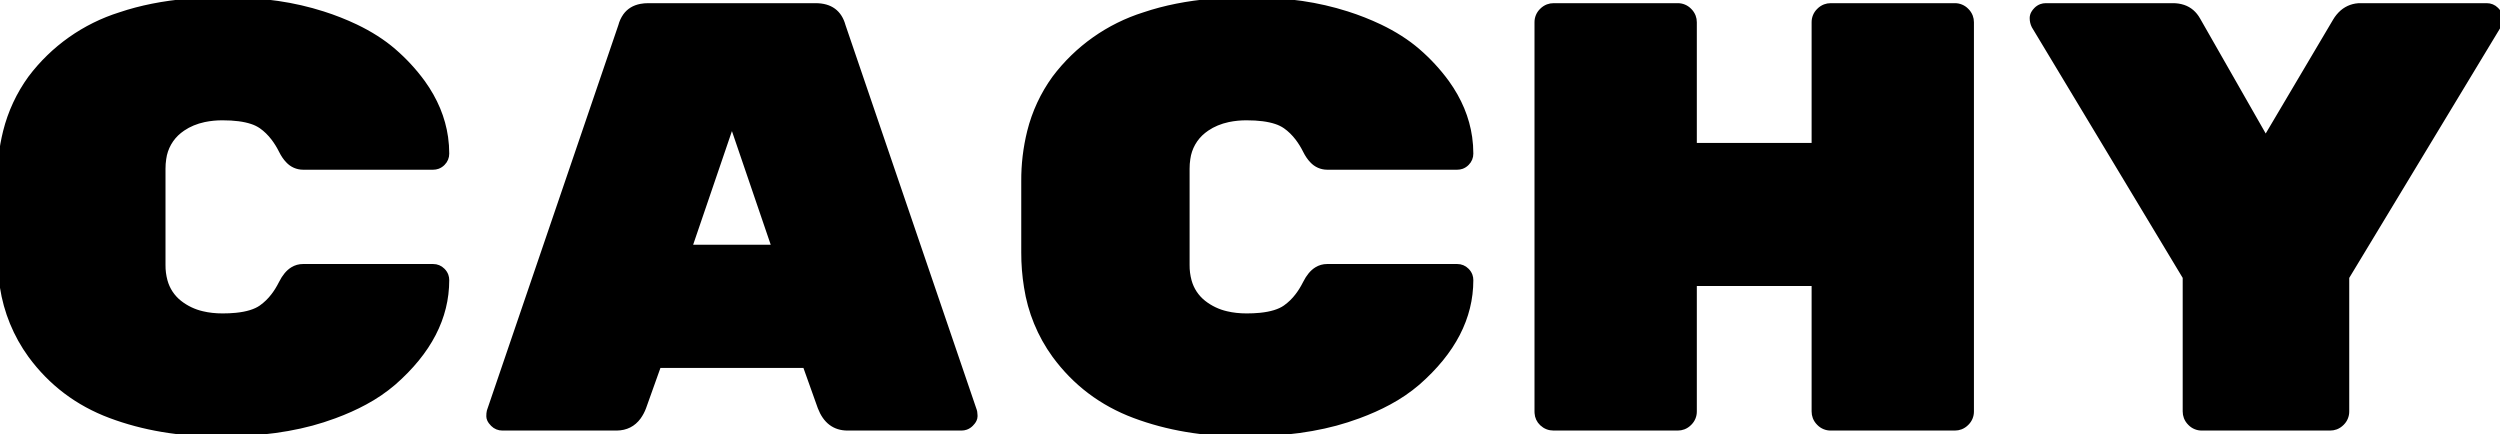
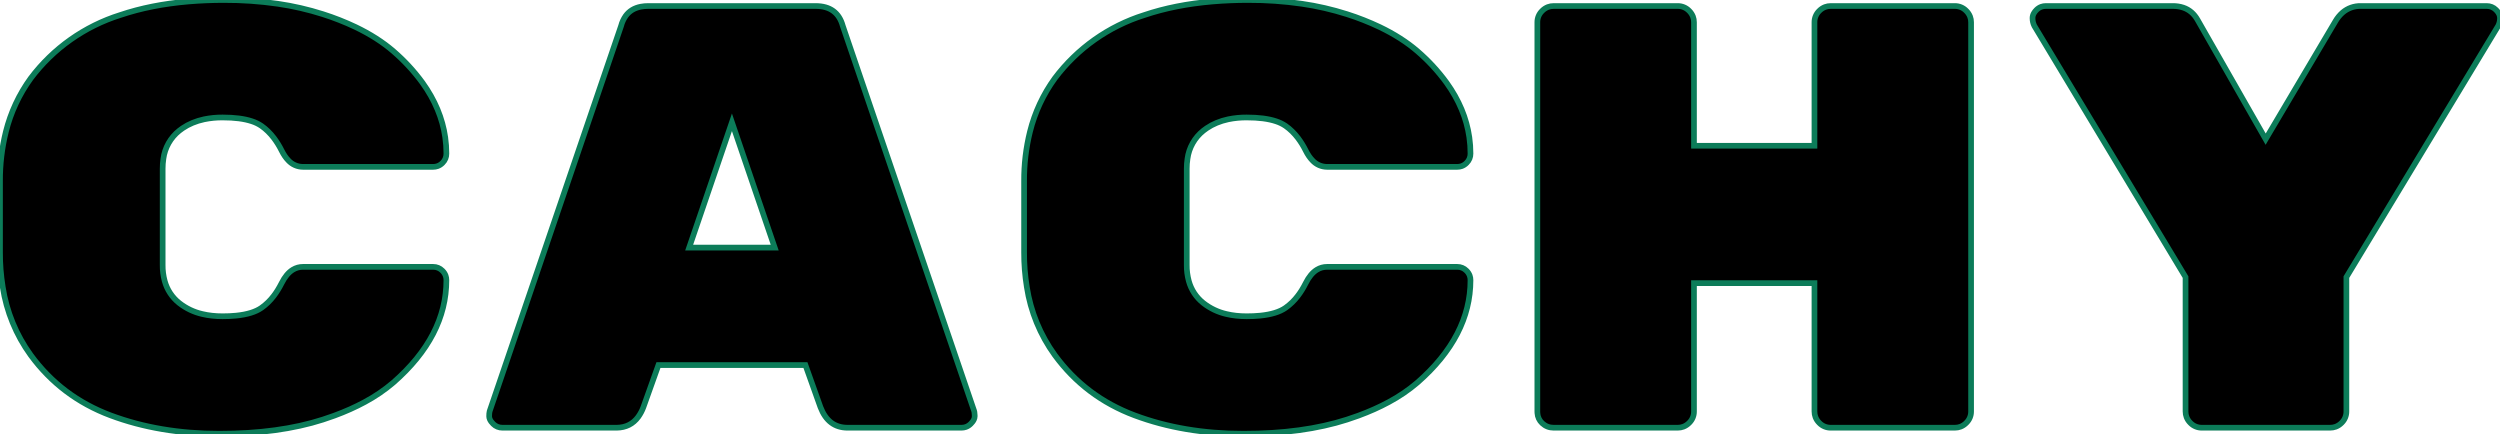
<svg xmlns="http://www.w3.org/2000/svg" width="415.001" height="72.001" viewBox="0 0 415.001 72.001">
-   <g id="svgGroup" stroke-linecap="round" fill-rule="evenodd" font-size="9pt" stroke="#0c7c59" stroke-width="0.25mm" fill="0c7c59" style="stroke:#000;stroke-width:0.25mm;fill:0c7c59">
+   <g id="svgGroup" stroke-linecap="round" fill-rule="evenodd" font-size="9pt" stroke="#0c7c59" stroke-width="0.25mm" fill="0c7c59" style="stroke:#0c7c59;stroke-width:0.25mm;fill:0c7c59">
    <path d="M 303.901 1 L 324.501 1 A 2.591 2.591 0 0 1 326.376 1.776 A 3.269 3.269 0 0 1 326.401 1.8 A 2.711 2.711 0 0 1 327.034 2.758 A 2.634 2.634 0 0 1 327.201 3.7 L 327.201 68.3 A 2.591 2.591 0 0 1 326.426 70.175 A 3.269 3.269 0 0 1 326.401 70.2 A 2.711 2.711 0 0 1 325.444 70.833 A 2.634 2.634 0 0 1 324.501 71 L 303.901 71 A 2.591 2.591 0 0 1 302.026 70.225 A 3.269 3.269 0 0 1 302.001 70.2 A 2.711 2.711 0 0 1 301.368 69.243 A 2.634 2.634 0 0 1 301.201 68.3 L 301.201 47 L 281.201 47 L 281.201 68.3 A 2.591 2.591 0 0 1 280.426 70.175 A 3.269 3.269 0 0 1 280.401 70.2 A 2.711 2.711 0 0 1 279.444 70.833 A 2.634 2.634 0 0 1 278.501 71 L 257.901 71 Q 256.801 71 256.001 70.25 A 2.494 2.494 0 0 1 255.21 68.557 A 3.391 3.391 0 0 1 255.201 68.3 L 255.201 3.7 A 2.591 2.591 0 0 1 255.976 1.825 A 3.269 3.269 0 0 1 256.001 1.8 A 2.711 2.711 0 0 1 256.958 1.167 A 2.634 2.634 0 0 1 257.901 1 L 278.501 1 A 2.591 2.591 0 0 1 280.376 1.776 A 3.269 3.269 0 0 1 280.401 1.8 A 2.711 2.711 0 0 1 281.034 2.758 A 2.634 2.634 0 0 1 281.201 3.7 L 281.201 24.2 L 301.201 24.2 L 301.201 3.7 A 2.591 2.591 0 0 1 301.976 1.825 A 3.269 3.269 0 0 1 302.001 1.8 A 2.711 2.711 0 0 1 302.958 1.167 A 2.634 2.634 0 0 1 303.901 1 Z M 27.001 28 L 27.001 44 A 9.743 9.743 0 0 0 27.341 46.648 A 6.988 6.988 0 0 0 29.751 50.3 A 9.664 9.664 0 0 0 33.586 52.13 Q 35.126 52.5 36.951 52.5 A 22.422 22.422 0 0 0 39.201 52.396 Q 41.948 52.118 43.401 51.1 A 9.317 9.317 0 0 0 45.445 49.114 Q 46.149 48.196 46.732 47.037 A 15.718 15.718 0 0 0 46.751 47 Q 47.535 45.431 48.607 44.774 A 3.178 3.178 0 0 1 50.301 44.3 L 71.901 44.3 A 2.112 2.112 0 0 1 73.431 44.93 A 2.638 2.638 0 0 1 73.451 44.95 A 2.189 2.189 0 0 1 73.976 45.761 A 2.169 2.169 0 0 1 74.101 46.5 Q 74.101 55.8 65.301 63.5 A 26.741 26.741 0 0 1 60.539 66.744 Q 58.244 67.988 55.489 69.001 A 48.815 48.815 0 0 1 53.601 69.65 Q 46.301 72 36.401 72 Q 26.501 72 18.351 68.95 Q 10.201 65.9 5.101 58.95 A 26.008 26.008 0 0 1 0.451 47.624 A 35.063 35.063 0 0 1 0.001 41.9 L 0.001 30.1 A 33.263 33.263 0 0 1 0.977 21.856 A 25.655 25.655 0 0 1 5.101 13 A 29.738 29.738 0 0 1 19.974 2.491 Q 25.046 0.779 31.286 0.244 A 69.257 69.257 0 0 1 37.201 0 A 60.727 60.727 0 0 1 46.107 0.625 A 46.847 46.847 0 0 1 53.601 2.35 A 43.186 43.186 0 0 1 59.03 4.488 Q 62.68 6.237 65.301 8.5 A 31.193 31.193 0 0 1 70.128 13.726 Q 73.232 18.043 73.911 22.801 A 19.085 19.085 0 0 1 74.101 25.5 A 2.112 2.112 0 0 1 73.471 27.03 A 2.638 2.638 0 0 1 73.451 27.05 A 2.189 2.189 0 0 1 72.641 27.576 A 2.169 2.169 0 0 1 71.901 27.7 L 50.301 27.7 A 3.309 3.309 0 0 1 47.859 26.621 Q 47.247 25.993 46.751 25 A 13.102 13.102 0 0 0 45.471 22.92 Q 44.542 21.699 43.401 20.9 A 6.14 6.14 0 0 0 41.825 20.132 Q 39.941 19.5 36.951 19.5 A 14.675 14.675 0 0 0 33.882 19.803 Q 31.856 20.237 30.308 21.289 A 8.929 8.929 0 0 0 29.751 21.7 A 7.15 7.15 0 0 0 27.123 26.355 A 10.617 10.617 0 0 0 27.001 28 Z M 197.001 28 L 197.001 44 A 9.743 9.743 0 0 0 197.341 46.648 A 6.988 6.988 0 0 0 199.751 50.3 A 9.664 9.664 0 0 0 203.586 52.13 Q 205.126 52.5 206.951 52.5 A 22.422 22.422 0 0 0 209.201 52.396 Q 211.948 52.118 213.401 51.1 A 9.317 9.317 0 0 0 215.445 49.114 Q 216.149 48.196 216.732 47.037 A 15.718 15.718 0 0 0 216.751 47 Q 217.535 45.431 218.607 44.774 A 3.178 3.178 0 0 1 220.301 44.3 L 241.901 44.3 A 2.112 2.112 0 0 1 243.431 44.93 A 2.638 2.638 0 0 1 243.451 44.95 A 2.189 2.189 0 0 1 243.976 45.761 A 2.169 2.169 0 0 1 244.101 46.5 Q 244.101 55.8 235.301 63.5 A 26.741 26.741 0 0 1 230.539 66.744 Q 228.244 67.988 225.489 69.001 A 48.815 48.815 0 0 1 223.601 69.65 Q 216.301 72 206.401 72 Q 196.501 72 188.351 68.95 Q 180.201 65.9 175.101 58.95 A 26.008 26.008 0 0 1 170.451 47.624 A 35.063 35.063 0 0 1 170.001 41.9 L 170.001 30.1 A 33.263 33.263 0 0 1 170.977 21.856 A 25.655 25.655 0 0 1 175.101 13 A 29.738 29.738 0 0 1 189.974 2.491 Q 195.046 0.779 201.286 0.244 A 69.257 69.257 0 0 1 207.201 0 A 60.727 60.727 0 0 1 216.107 0.625 A 46.847 46.847 0 0 1 223.601 2.35 A 43.186 43.186 0 0 1 229.03 4.488 Q 232.68 6.237 235.301 8.5 A 31.193 31.193 0 0 1 240.128 13.726 Q 243.232 18.043 243.911 22.801 A 19.085 19.085 0 0 1 244.101 25.5 A 2.112 2.112 0 0 1 243.471 27.03 A 2.638 2.638 0 0 1 243.451 27.05 A 2.189 2.189 0 0 1 242.641 27.576 A 2.169 2.169 0 0 1 241.901 27.7 L 220.301 27.7 A 3.309 3.309 0 0 1 217.859 26.621 Q 217.247 25.993 216.751 25 A 13.102 13.102 0 0 0 215.471 22.92 Q 214.542 21.699 213.401 20.9 A 6.14 6.14 0 0 0 211.825 20.132 Q 209.941 19.5 206.951 19.5 A 14.675 14.675 0 0 0 203.882 19.803 Q 201.856 20.237 200.308 21.289 A 8.929 8.929 0 0 0 199.751 21.7 A 7.15 7.15 0 0 0 197.123 26.355 A 10.617 10.617 0 0 0 197.001 28 Z M 391.901 1 L 412.801 1 A 2.112 2.112 0 0 1 414.331 1.63 A 2.638 2.638 0 0 1 414.351 1.65 A 2.737 2.737 0 0 1 414.707 2.082 Q 415.001 2.53 415.001 3 Q 415.001 3.7 414.701 4.3 L 389.501 46 L 389.501 68.3 A 2.591 2.591 0 0 1 388.726 70.175 A 3.269 3.269 0 0 1 388.701 70.2 A 2.711 2.711 0 0 1 387.744 70.833 A 2.634 2.634 0 0 1 386.801 71 L 365.501 71 A 2.591 2.591 0 0 1 363.626 70.225 A 3.269 3.269 0 0 1 363.601 70.2 A 2.711 2.711 0 0 1 362.968 69.243 A 2.634 2.634 0 0 1 362.801 68.3 L 362.801 46 L 337.701 4.3 Q 337.401 3.7 337.401 3 A 1.604 1.604 0 0 1 337.617 2.21 Q 337.775 1.926 338.051 1.65 A 2.189 2.189 0 0 1 338.861 1.125 A 2.169 2.169 0 0 1 339.601 1 L 360.701 1 A 5.331 5.331 0 0 1 362.431 1.266 Q 363.943 1.782 364.801 3.3 L 376.101 23.1 L 387.701 3.5 A 5.758 5.758 0 0 1 388.866 2.083 A 4.492 4.492 0 0 1 391.901 1 Z M 102.301 71 L 83.401 71 A 2.112 2.112 0 0 1 81.871 70.371 A 2.638 2.638 0 0 1 81.851 70.35 A 3.168 3.168 0 0 1 81.537 69.989 Q 81.386 69.783 81.303 69.583 A 1.253 1.253 0 0 1 81.201 69.1 Q 81.201 68.593 81.272 68.3 A 1.265 1.265 0 0 1 81.301 68.2 L 103.101 4.3 A 5.048 5.048 0 0 1 103.86 2.65 Q 104.747 1.426 106.378 1.11 A 6.436 6.436 0 0 1 107.601 1 L 135.401 1 Q 139.001 1 139.901 4.3 L 161.701 68.2 A 1.487 1.487 0 0 1 161.751 68.405 Q 161.79 68.618 161.798 68.92 A 6.387 6.387 0 0 1 161.801 69.1 A 1.279 1.279 0 0 1 161.676 69.635 Q 161.586 69.832 161.431 70.033 A 3.261 3.261 0 0 1 161.151 70.35 A 2.189 2.189 0 0 1 160.341 70.876 A 2.169 2.169 0 0 1 159.601 71 L 140.701 71 Q 137.501 71 136.201 67.6 L 133.701 60.6 L 109.301 60.6 L 106.801 67.6 A 6.768 6.768 0 0 1 105.948 69.206 Q 104.652 70.965 102.391 71 A 5.947 5.947 0 0 1 102.301 71 Z M 114.401 41.1 L 128.601 41.1 L 121.501 20.3 L 114.401 41.1 Z" vector-effect="non-scaling-stroke" />
  </g>
</svg>
